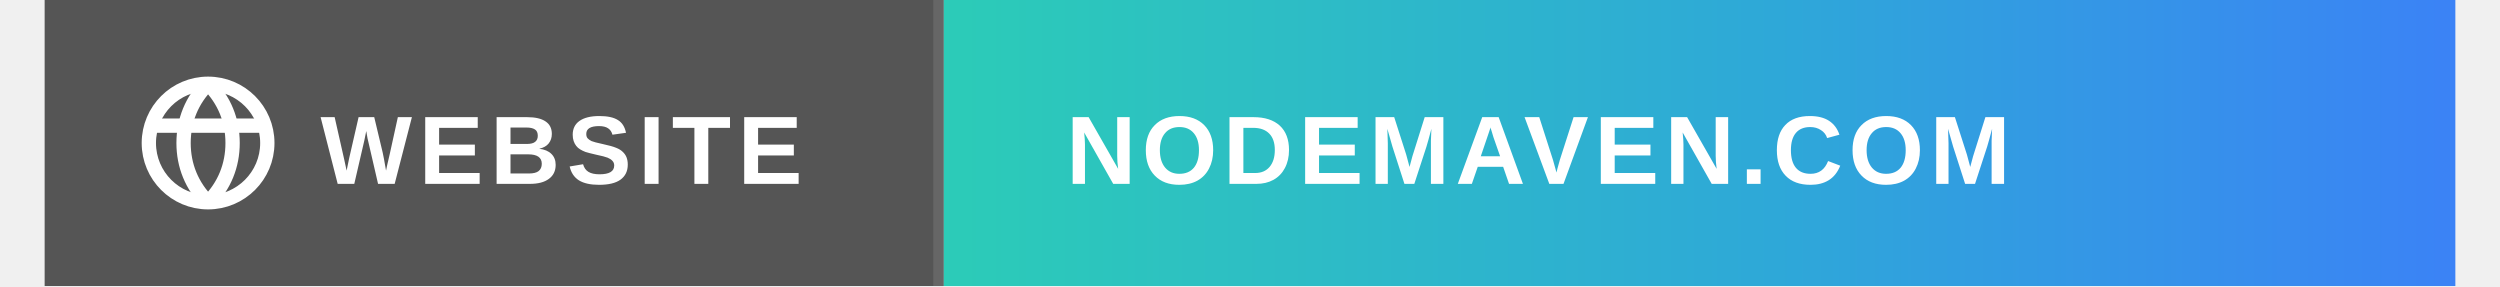
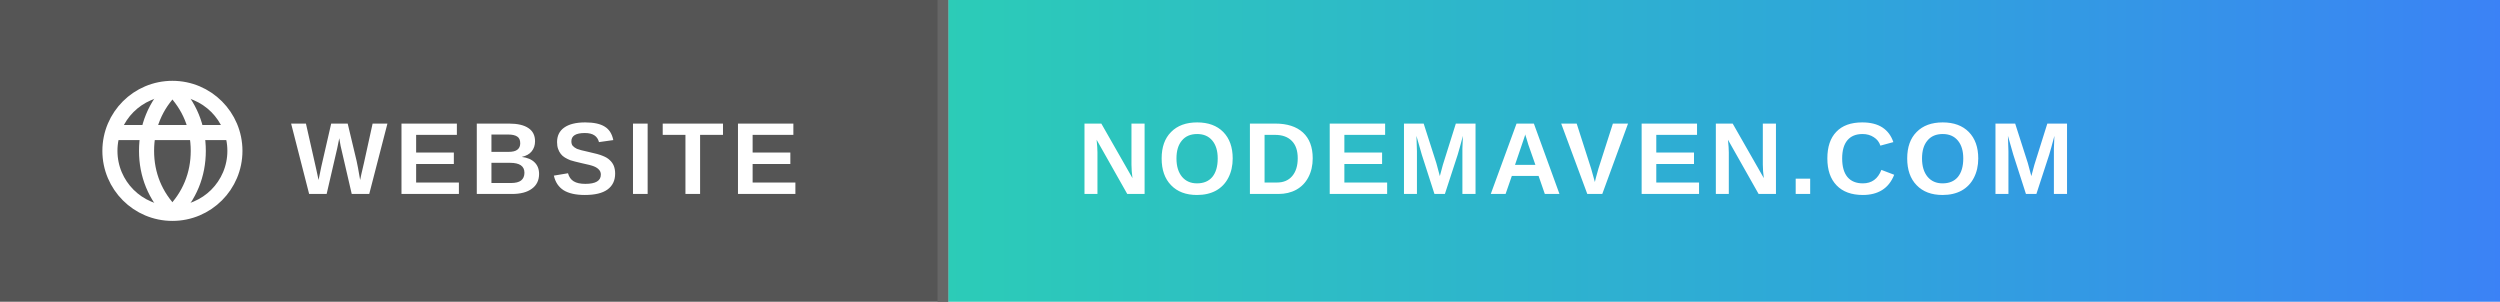
- <svg xmlns="http://www.w3.org/2000/svg" width="236" height="27" viewBox="0 0 236 28" role="img" aria-label="Website nodemaven.com">
+ <svg xmlns="http://www.w3.org/2000/svg" width="232" height="28" viewBox="0 0 232 28" role="img" aria-label="Website nodemaven.com">
  <defs>
    <linearGradient id="website-gradient" x1="0%" y1="0%" x2="100%" y2="0%">
      <stop offset="0%" stop-color="#2CCCB7" />
      <stop offset="55%" stop-color="#2EA8D8" />
      <stop offset="100%" stop-color="#3B82F6" />
    </linearGradient>
  </defs>
  <rect x="0" y="0" width="88" height="28" fill="#555555" />
-   <rect x="88" y="0" width="148" height="28" fill="url(#website-gradient)" />
+   <rect x="88" y="0" width="144" height="28" fill="url(#website-gradient)" />
  <rect x="87" y="0" width="1" height="28" fill="#666666" />
  <g transform="translate(9,7)" fill="none" stroke="#FFFFFF" stroke-width="1.4">
    <circle cx="7" cy="7" r="5.8" />
    <path d="M1.5 5.3h11" />
    <path d="M7 1.2              c1.6 1.6 2.4 3.6 2.4 5.8              S8.6 11.2 7 12.8" />
    <path d="M7 1.2              c-1.6 1.6-2.4 3.6-2.4 5.8              S5.4 11.2 7 12.8" />
  </g>
  <text x="27" y="18" font-family="Arial, Helvetica, sans-serif" font-size="9.5" font-weight="700" letter-spacing="0.65" fill="#FFFFFF">WEBSITE</text>
  <text x="100" y="18" font-family="Arial, Helvetica, sans-serif" font-size="9.5" font-weight="700" letter-spacing="0.55" fill="#FFFFFF">NODEMAVEN.COM</text>
</svg>
